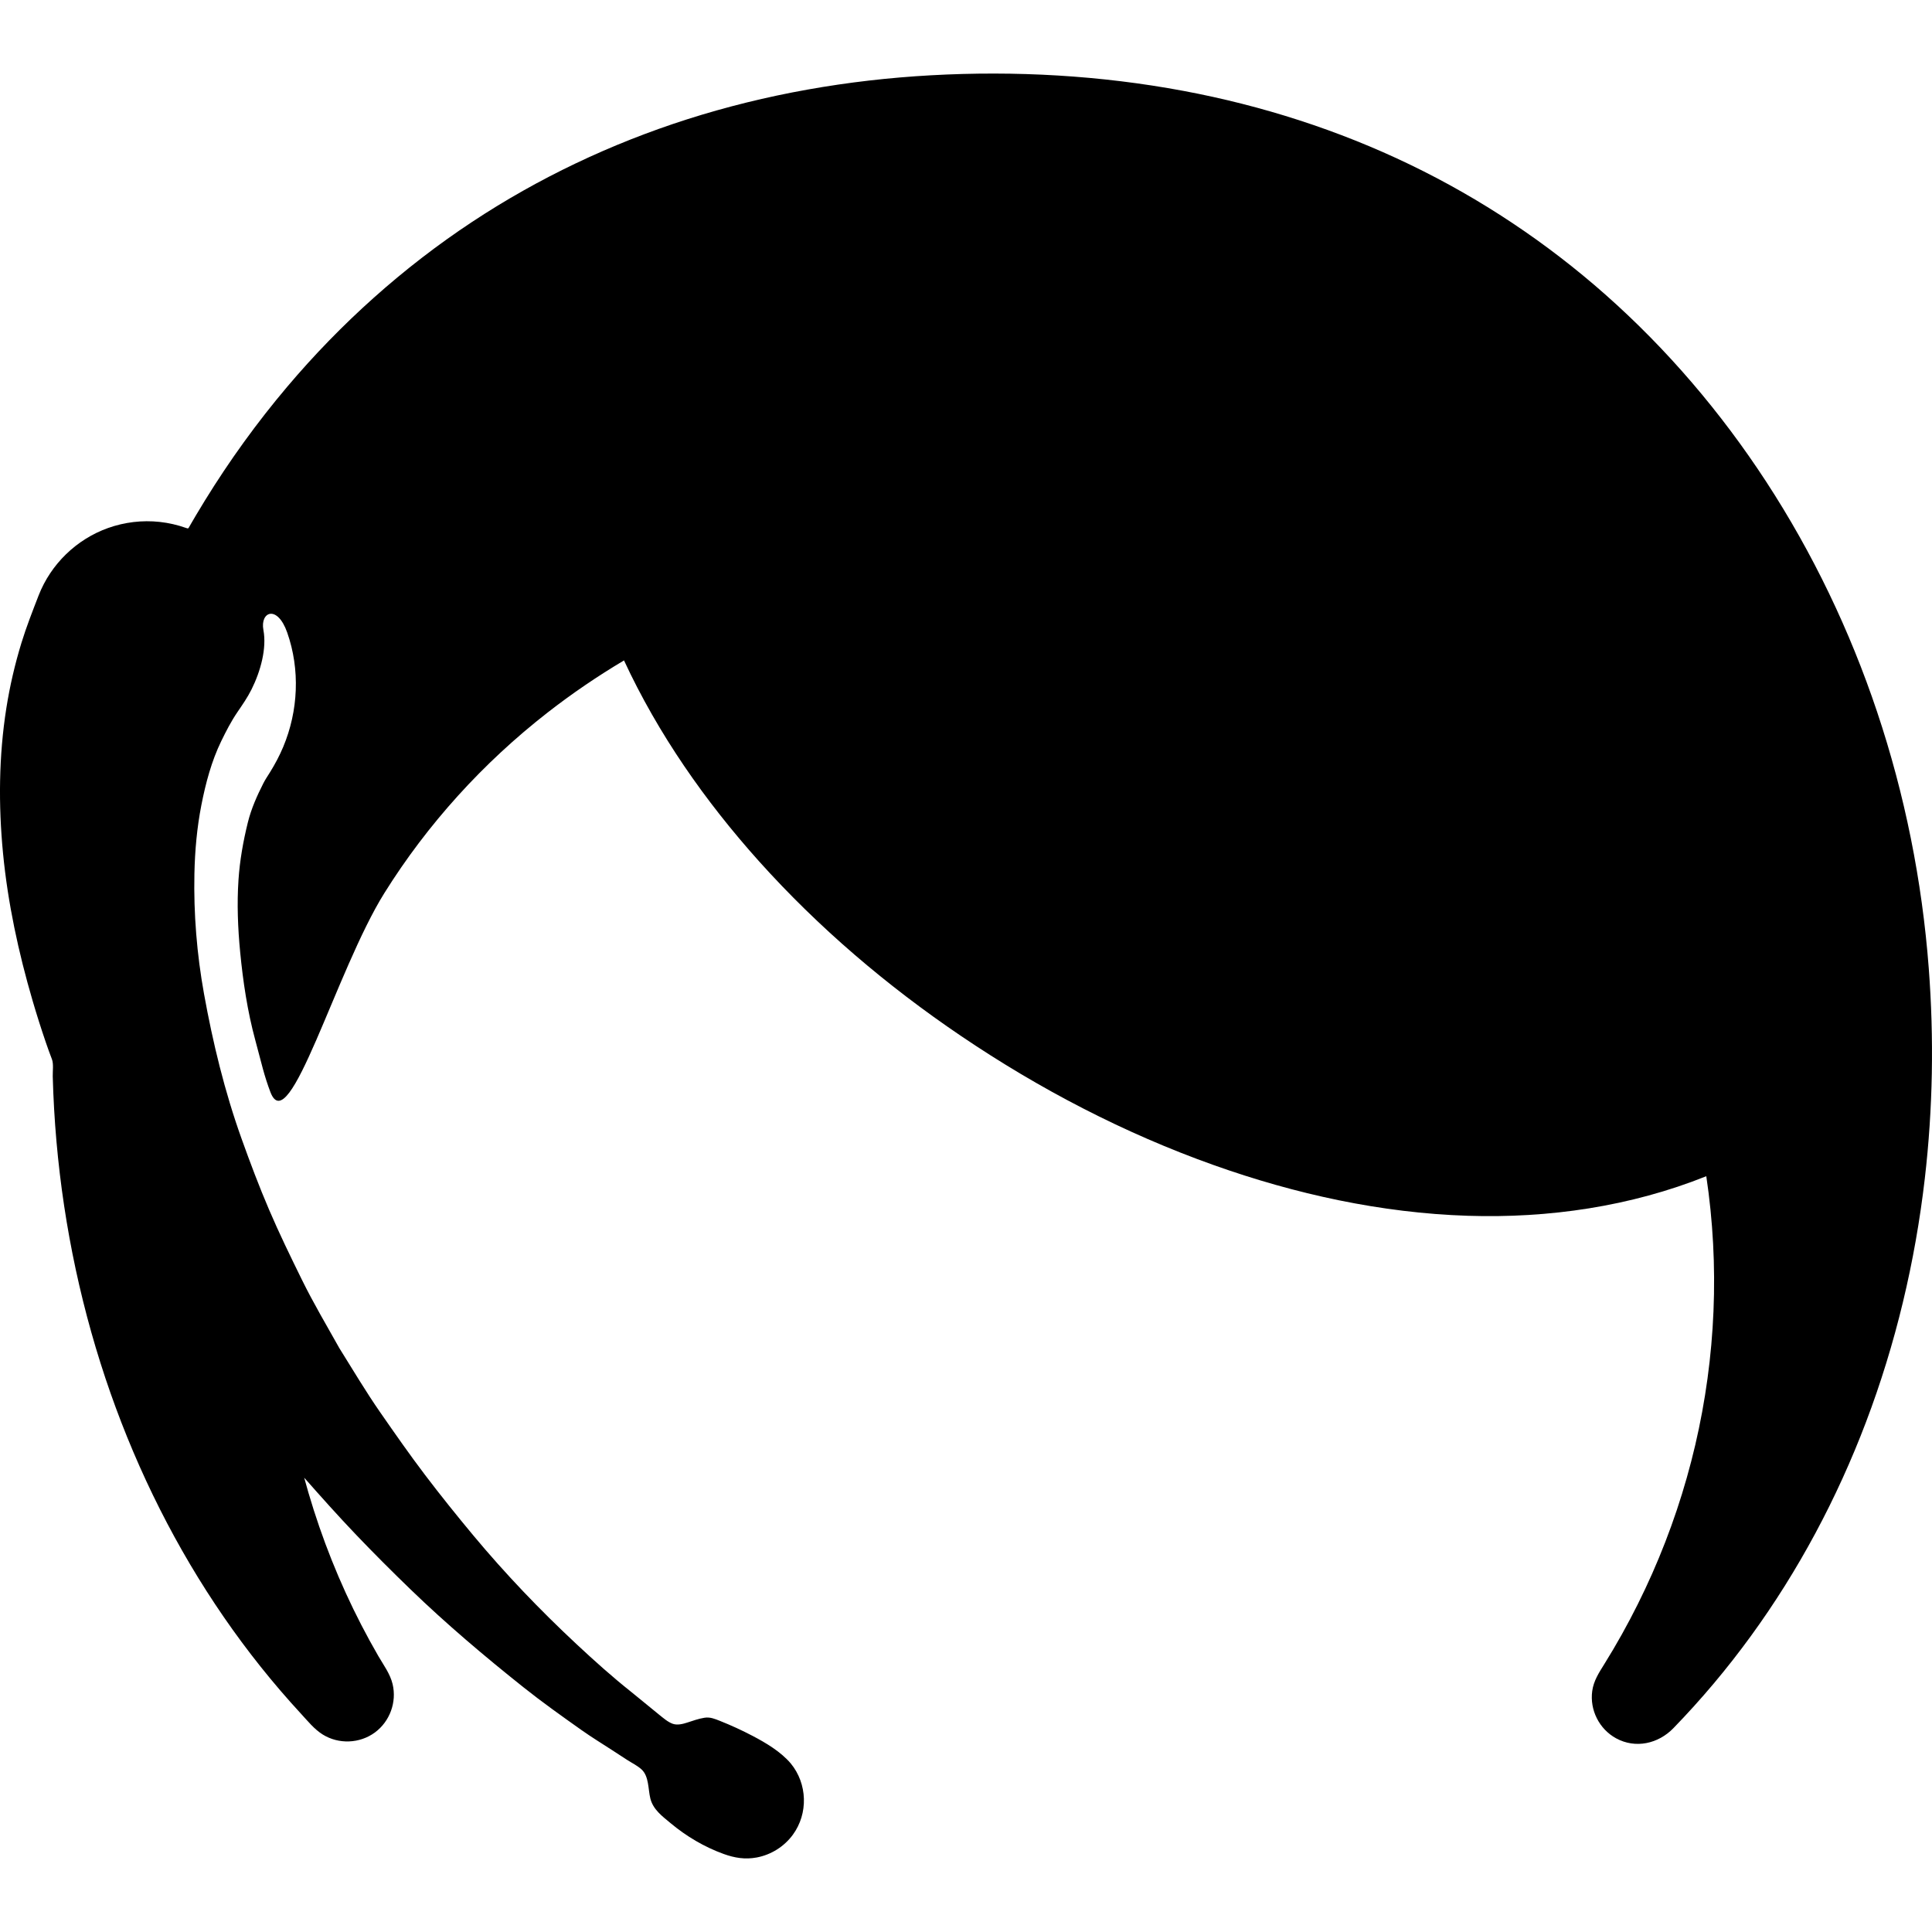
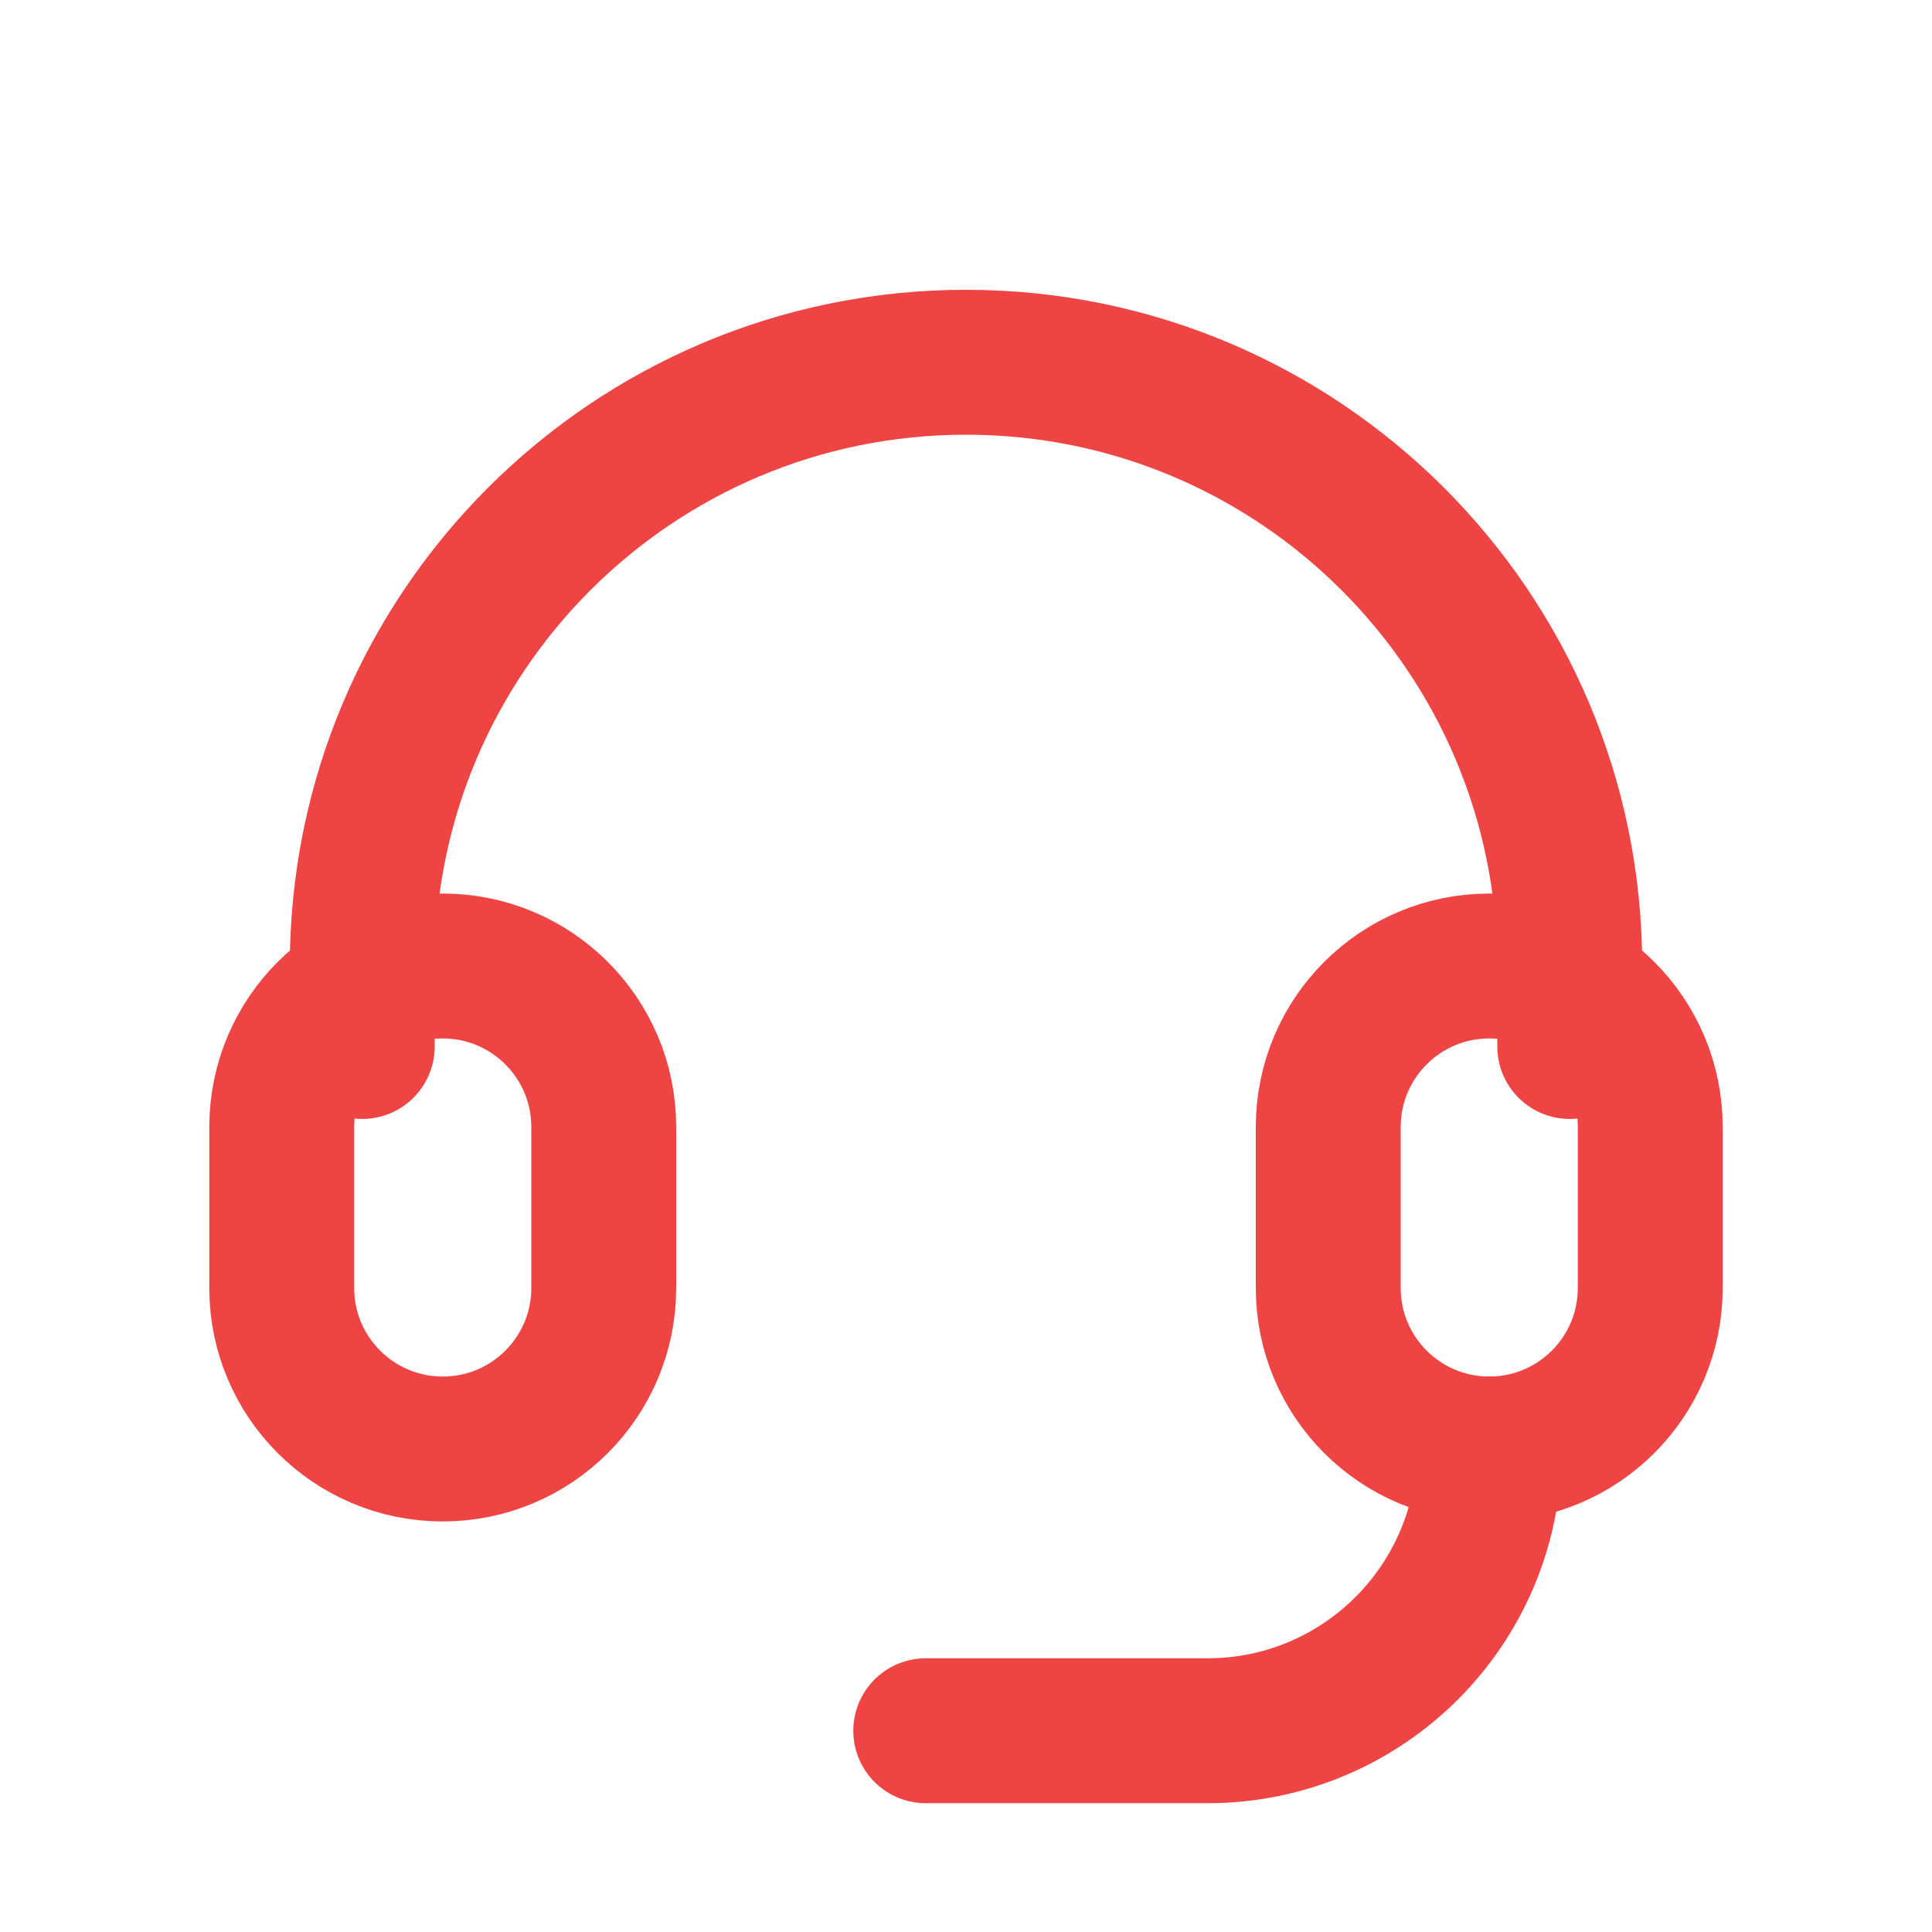
- <svg xmlns="http://www.w3.org/2000/svg" fill="#000000" version="1.1" id="Capa_1" viewBox="0 0 490.658 490.657" xml:space="preserve">
-   <g>
-     <path d="M489.833,245.876c-1.682-22.136-6.072-44.071-13.127-65.125c-6.891-20.565-16.326-40.29-28.184-58.458   c-11.447-17.541-25.152-33.635-40.853-47.513c-14.916-13.186-31.619-24.312-49.551-32.963   c-18.229-8.795-37.652-15.007-57.537-18.729c-21.106-3.95-42.731-5.158-64.164-3.968c-21.031,1.167-41.947,4.794-62.023,11.216   c-19.24,6.156-37.648,14.881-54.504,26.025c-17.545,11.6-33.34,25.77-46.918,41.824c-7.703,9.105-14.697,18.804-20.953,28.956   c-0.758,1.228-1.502,2.461-2.238,3.701c-0.367,0.621-0.732,1.244-1.094,1.868c-0.182,0.312-0.363,0.625-0.543,0.938   c-0.328,0.569-0.271,0.652-0.891,0.433c-2.17-0.77-4.43-1.289-6.719-1.537c-4.418-0.478-8.928,0.064-13.111,1.559   c-8.014,2.864-14.502,9.16-17.602,17.086c-1.553,4.012-3.121,7.986-4.383,12.102c-1.658,5.417-2.941,10.942-3.826,16.541   c-1.922,12.182-2.027,24.579-0.846,36.84c1.225,12.699,3.924,25.208,7.504,37.441c1.045,3.572,2.168,7.104,3.371,10.623   c0.488,1.429,1,2.842,1.541,4.251c0.471,1.223,0.178,3.054,0.213,4.369c0.074,2.781,0.189,5.562,0.35,8.339   c1.256,21.874,5.178,43.604,11.785,64.497c6.438,20.348,15.43,39.907,26.932,57.893c5.662,8.854,11.93,17.322,18.777,25.297   c1.705,1.986,3.445,3.941,5.223,5.865c1.691,1.832,3.348,3.914,5.482,5.247c4.059,2.534,9.4,2.331,13.256-0.501   c3.801-2.792,5.607-7.716,4.504-12.303c-0.629-2.613-2.293-4.826-3.623-7.118c-1.506-2.599-2.947-5.233-4.326-7.901   c-5.533-10.711-10.014-21.958-13.408-33.525c-0.377-1.283-0.74-2.571-1.09-3.862c4.342,4.919,8.693,9.797,13.227,14.54   c4.49,4.701,9.068,9.273,13.744,13.793c9.105,8.803,18.771,16.972,28.674,24.861c4.785,3.812,9.824,7.39,14.816,10.924   c2.514,1.777,5.158,3.392,7.738,5.07c1.252,0.814,2.502,1.629,3.754,2.442c1.201,0.781,2.656,1.485,3.715,2.45   c1.918,1.75,1.656,5.062,2.24,7.388c0.709,2.818,2.99,4.472,5.131,6.258c3.998,3.342,8.592,6.064,13.502,7.836   c2.756,0.995,5.432,1.436,8.355,0.892c3.668-0.683,6.996-2.77,9.201-5.777c3.949-5.386,3.713-12.983-0.543-18.125   c-2.545-2.98-6.252-5.185-9.682-6.984c-2.676-1.404-5.467-2.691-8.277-3.803c-1.313-0.518-2.502-1.031-3.934-0.805   c-1.508,0.239-2.947,0.763-4.391,1.23c-1.143,0.37-2.512,0.719-3.688,0.301c-1.238-0.44-2.461-1.52-3.471-2.326   c-2.424-1.936-4.689-3.881-7.117-5.81c-4.764-3.781-9.328-7.883-13.777-12.03c-9.314-8.685-18.195-17.962-26.34-27.751   c-4.17-5.011-8.229-10.062-12.17-15.254c-3.93-5.178-7.633-10.49-11.34-15.827c-3.699-5.324-7.018-10.914-10.451-16.413   c-3.219-5.752-6.594-11.441-9.5-17.356c-2.891-5.882-5.748-11.737-8.326-17.763c-2.555-5.967-4.828-11.998-7.016-18.106   c-4.262-11.901-7.287-24.35-9.527-36.781c-1.805-10.023-2.645-20.289-2.43-30.472c0.123-5.835,0.641-11.656,1.76-17.388   c1.084-5.545,2.574-11.187,5.057-16.285c1.236-2.537,2.516-5.031,4.107-7.365c1.27-1.858,2.545-3.696,3.557-5.714   c2.336-4.664,3.918-10.483,3.041-15.143c-0.875-4.659,3.531-6.503,6.045,0.651c3.301,9.391,2.83,19.888-1.027,29.072   c-0.926,2.205-2.045,4.309-3.301,6.342c-0.582,0.944-1.221,1.871-1.725,2.86c-1.619,3.189-3.086,6.479-3.947,9.965   c-1.186,4.81-2.043,9.629-2.375,14.587c-0.408,6.092-0.16,12.235,0.426,18.307c0.723,7.481,1.855,15.08,3.832,22.353   c0.662,2.435,1.273,4.868,1.936,7.303c0.535,1.97,1.191,4.029,1.908,5.908c4.762,12.493,16.684-30.89,28.943-50.522   c10.979-17.579,25.104-33.111,41.445-45.846c6.184-4.82,12.678-9.241,19.418-13.247l0,0c8.666,18.676,20.6,35.75,34.326,51.047   c15.107,16.833,32.473,31.604,51.189,44.277c19.966,13.521,41.556,24.771,64.291,32.856c20.688,7.358,42.455,12.145,64.445,12.86   c20.606,0.67,41.422-2.363,60.612-10.047c3.396,22.669,2.412,45.938-2.803,68.256c-2.611,11.176-6.273,22.104-10.912,32.601   c-2.34,5.294-4.928,10.478-7.75,15.531c-1.42,2.542-2.9,5.051-4.438,7.523c-1.361,2.188-2.705,4.217-3.066,6.827   c-0.664,4.824,1.783,9.677,6.059,12.01c4.955,2.705,10.726,1.373,14.545-2.562c7.097-7.31,13.664-15.128,19.658-23.364   c12.144-16.677,21.918-35.037,29.24-54.314c7.564-19.915,12.518-40.795,14.965-61.95   C490.888,281.56,491.185,263.652,489.833,245.876C485.392,187.423,489.833,245.876,489.833,245.876z" />
+ <svg xmlns="http://www.w3.org/2000/svg" viewBox="0 0 24 24" fill="none">
+   <g stroke="#EF4444" stroke-width="1.8" stroke-linecap="round" stroke-linejoin="round">
+     <path d="M4.5 13v-1a7.5 7.5 0 0 1 15 0v1" />
+     <rect x="3.5" y="12" width="4" height="6" rx="2" />
+     <rect x="16.5" y="12" width="4" height="6" rx="2" />
+     <path d="M18.5 18a3.5 3.5 0 0 1-3.5 3.5h-2.5M12.5 21.5h-1" />
  </g>
</svg>
